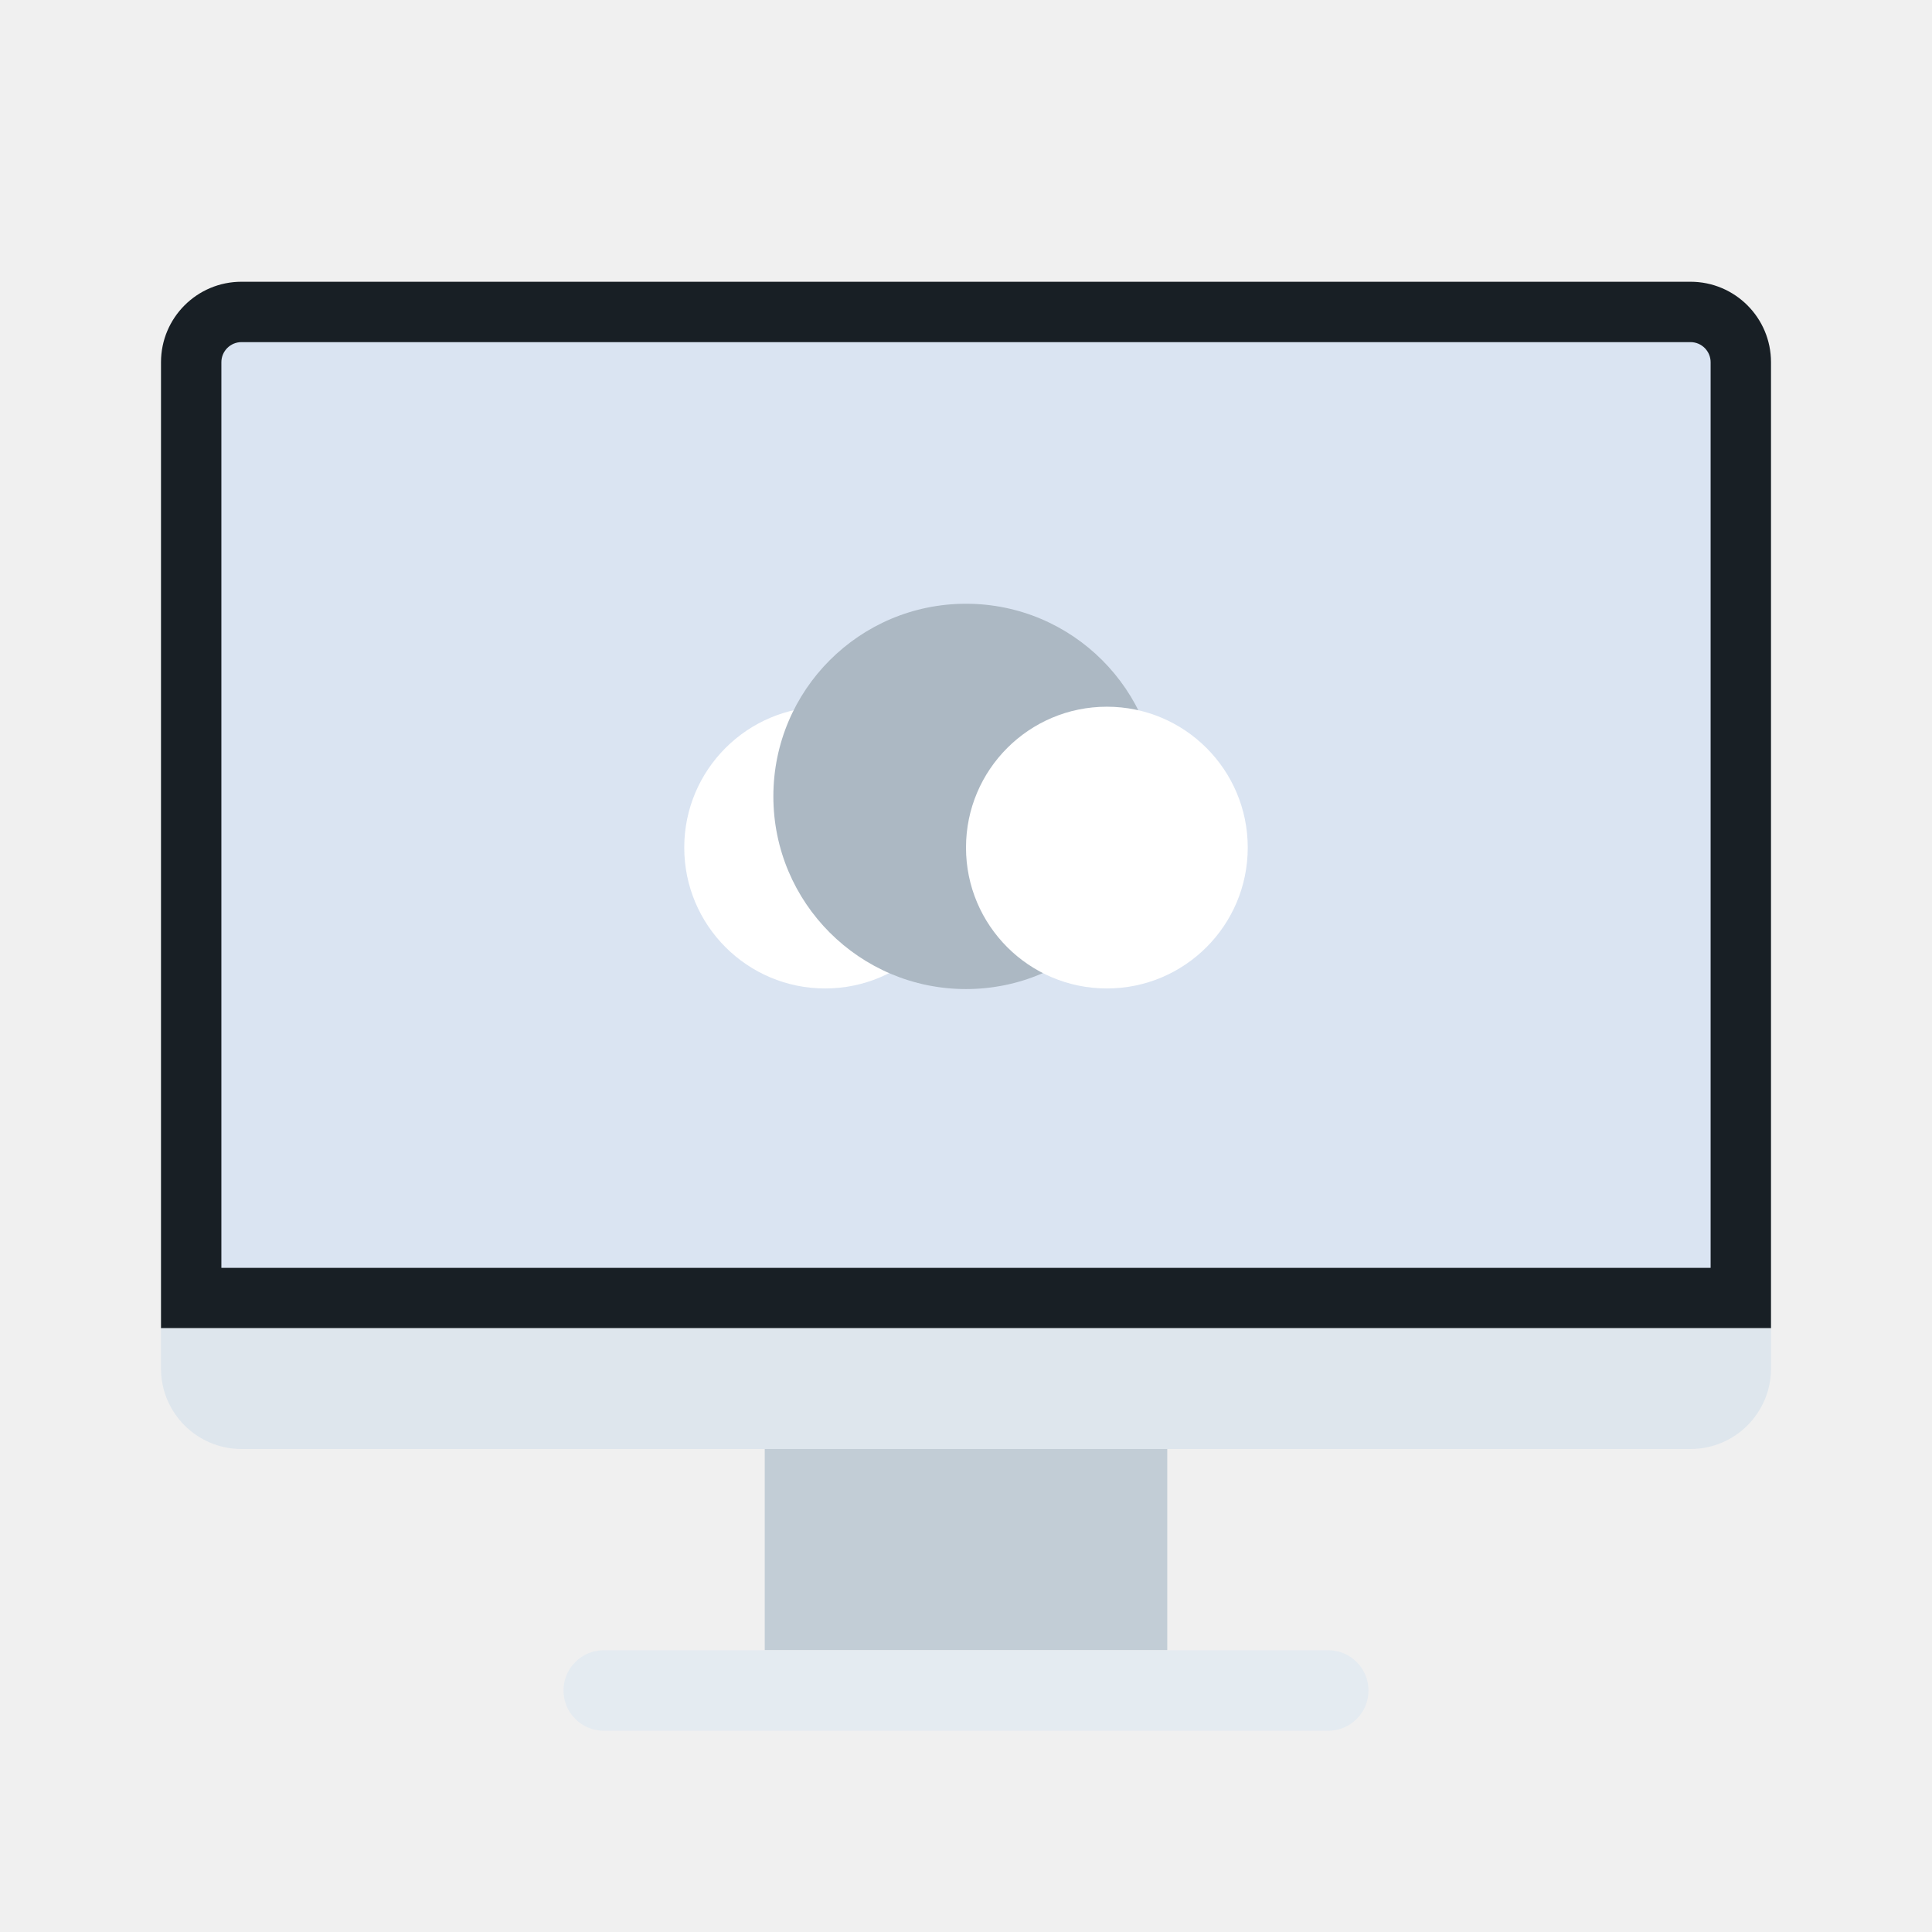
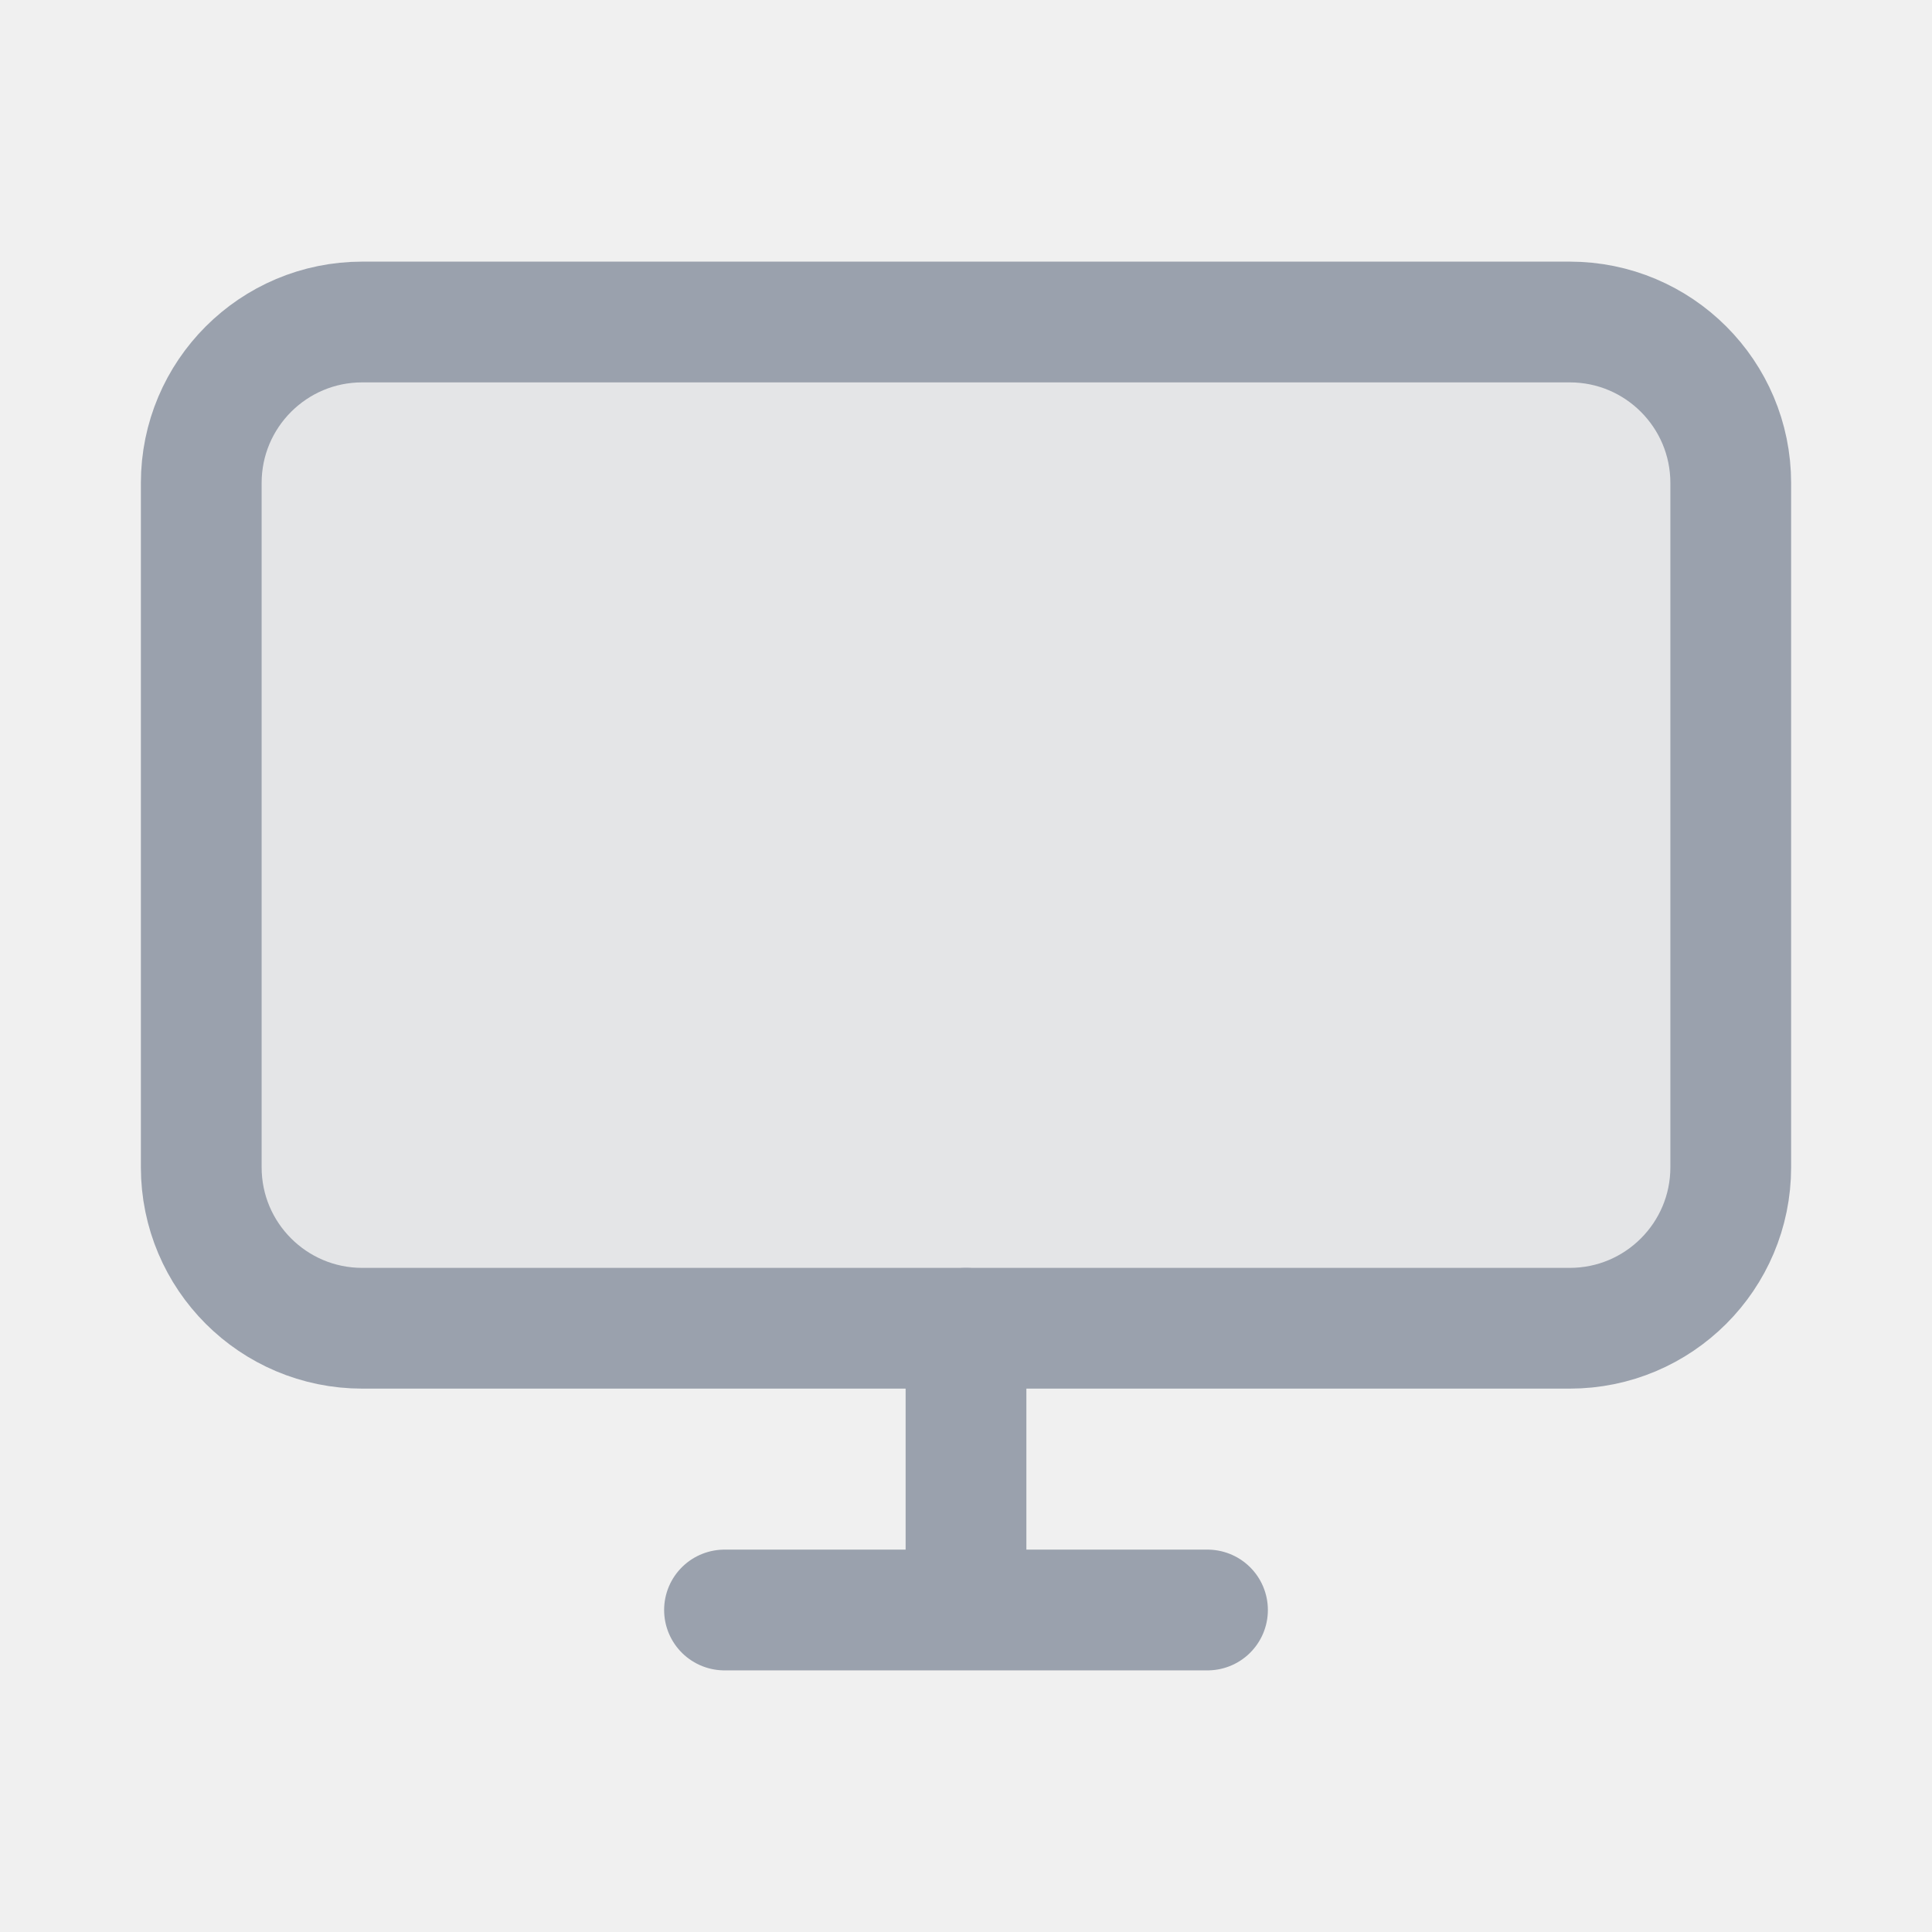
- <svg xmlns="http://www.w3.org/2000/svg" width="48" height="48" viewBox="0 0 48 48" fill="none">
-   <path d="M5 8H43V32H5V8Z" fill="#DAE4F2" />
-   <path d="M20.5 24.558C22.433 24.558 24 22.991 24 21.058C24 19.125 22.433 17.558 20.5 17.558C18.567 17.558 17 19.125 17 21.058C17 22.991 18.567 24.558 20.5 24.558Z" fill="white" />
-   <path d="M24 24.573C26.643 24.573 28.786 22.43 28.786 19.786C28.786 17.143 26.643 15 24 15C21.357 15 19.214 17.143 19.214 19.786C19.214 22.43 21.357 24.573 24 24.573Z" fill="#ACB8C3" />
-   <path d="M27.5 24.558C29.433 24.558 31 22.991 31 21.058C31 19.125 29.433 17.558 27.5 17.558C25.567 17.558 24 19.125 24 21.058C24 22.991 25.567 24.558 27.5 24.558Z" fill="white" />
-   <path fill-rule="evenodd" clip-rule="evenodd" d="M42 8.5H6C5.724 8.5 5.5 8.724 5.5 9V31.5H42.5V9C42.5 8.724 42.276 8.5 42 8.5ZM6 7C4.895 7 4 7.895 4 9V33H44V9C44 7.895 43.105 7 42 7H6Z" fill="#181F25" />
-   <path d="M4 33H44V34C44 35.105 43.105 36 42 36H6C4.895 36 4 35.105 4 34V33Z" fill="#DEE6ED" />
-   <path d="M19 36H29V41H19V36Z" fill="#C2CDD6" />
-   <path d="M14 42C14 41.448 14.448 41 15 41H33C33.552 41 34 41.448 34 42C34 42.552 33.552 43 33 43H15C14.448 43 14 42.552 14 42Z" fill="#E4EBF1" />
+ <svg xmlns="http://www.w3.org/2000/svg" viewBox="0 0 48 48">
+   <rect x="5" y="8" width="38" height="25" rx="4" fill="rgba(154,161,173,0.14)" stroke="#9aa1ad" stroke-width="3" />
+   <path d="M18 40h12M24 33v7" stroke="#9aa1ad" stroke-width="3" stroke-linecap="round" fill="none" />
</svg>
